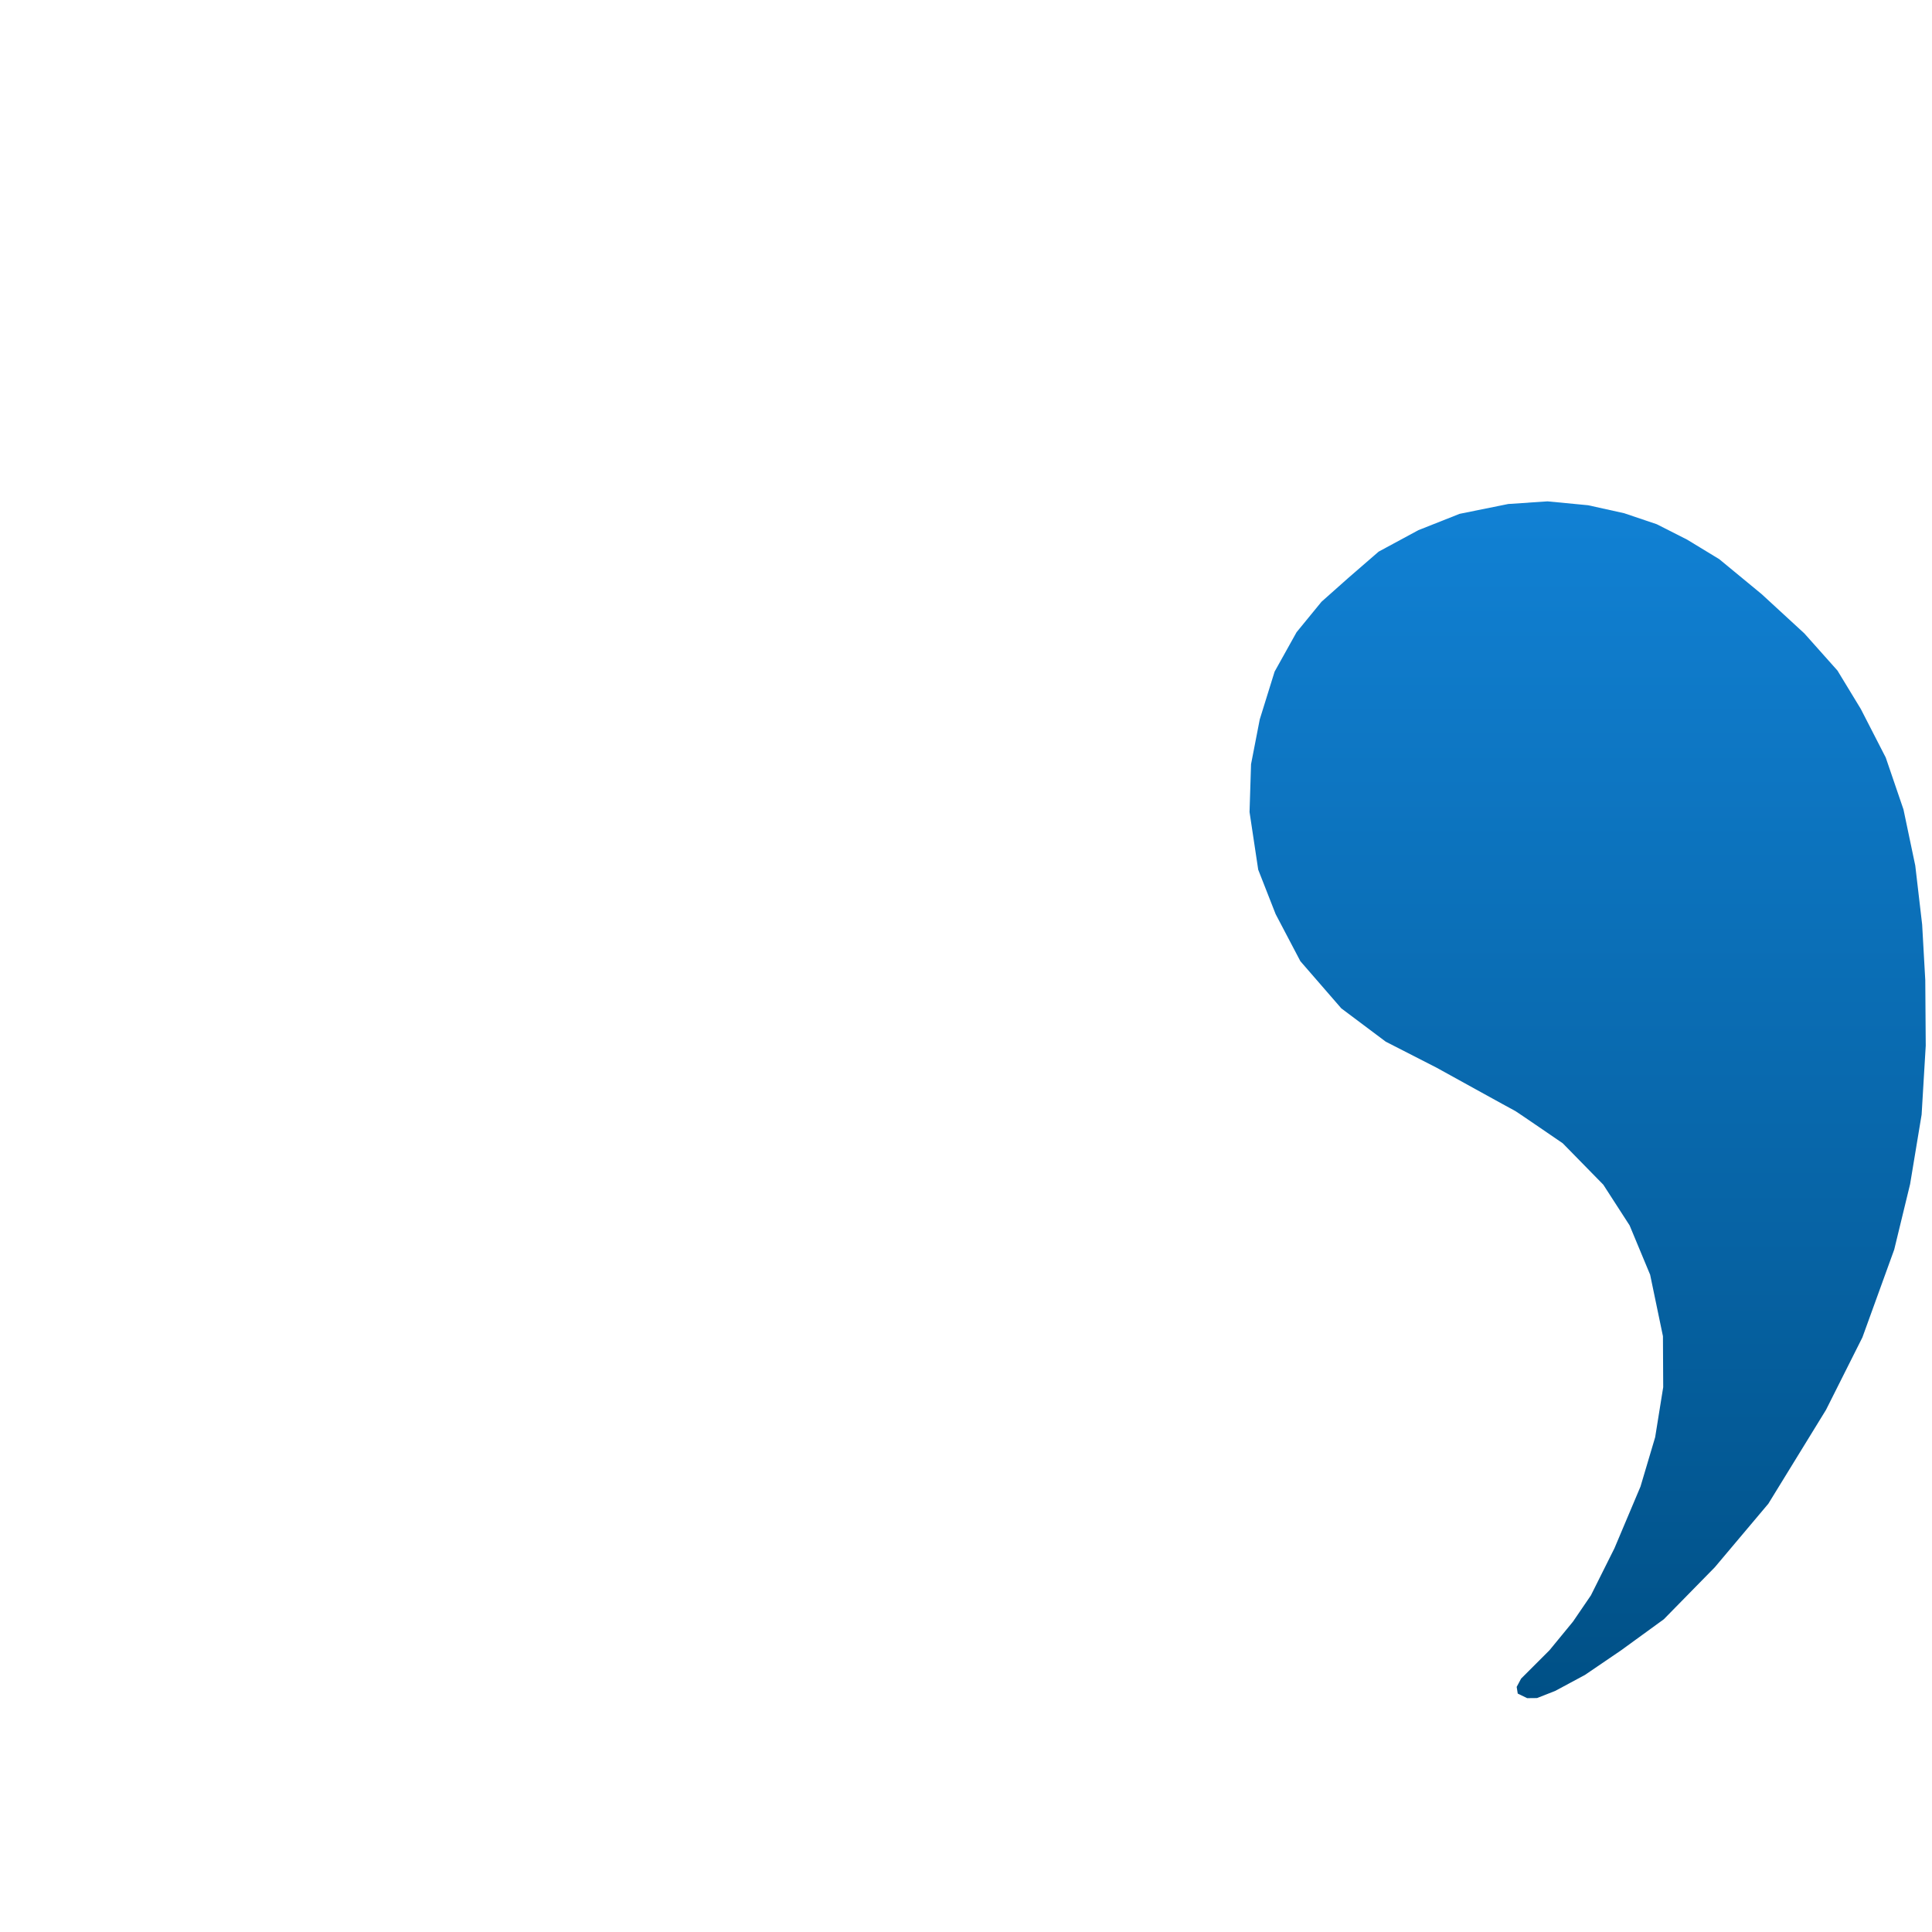
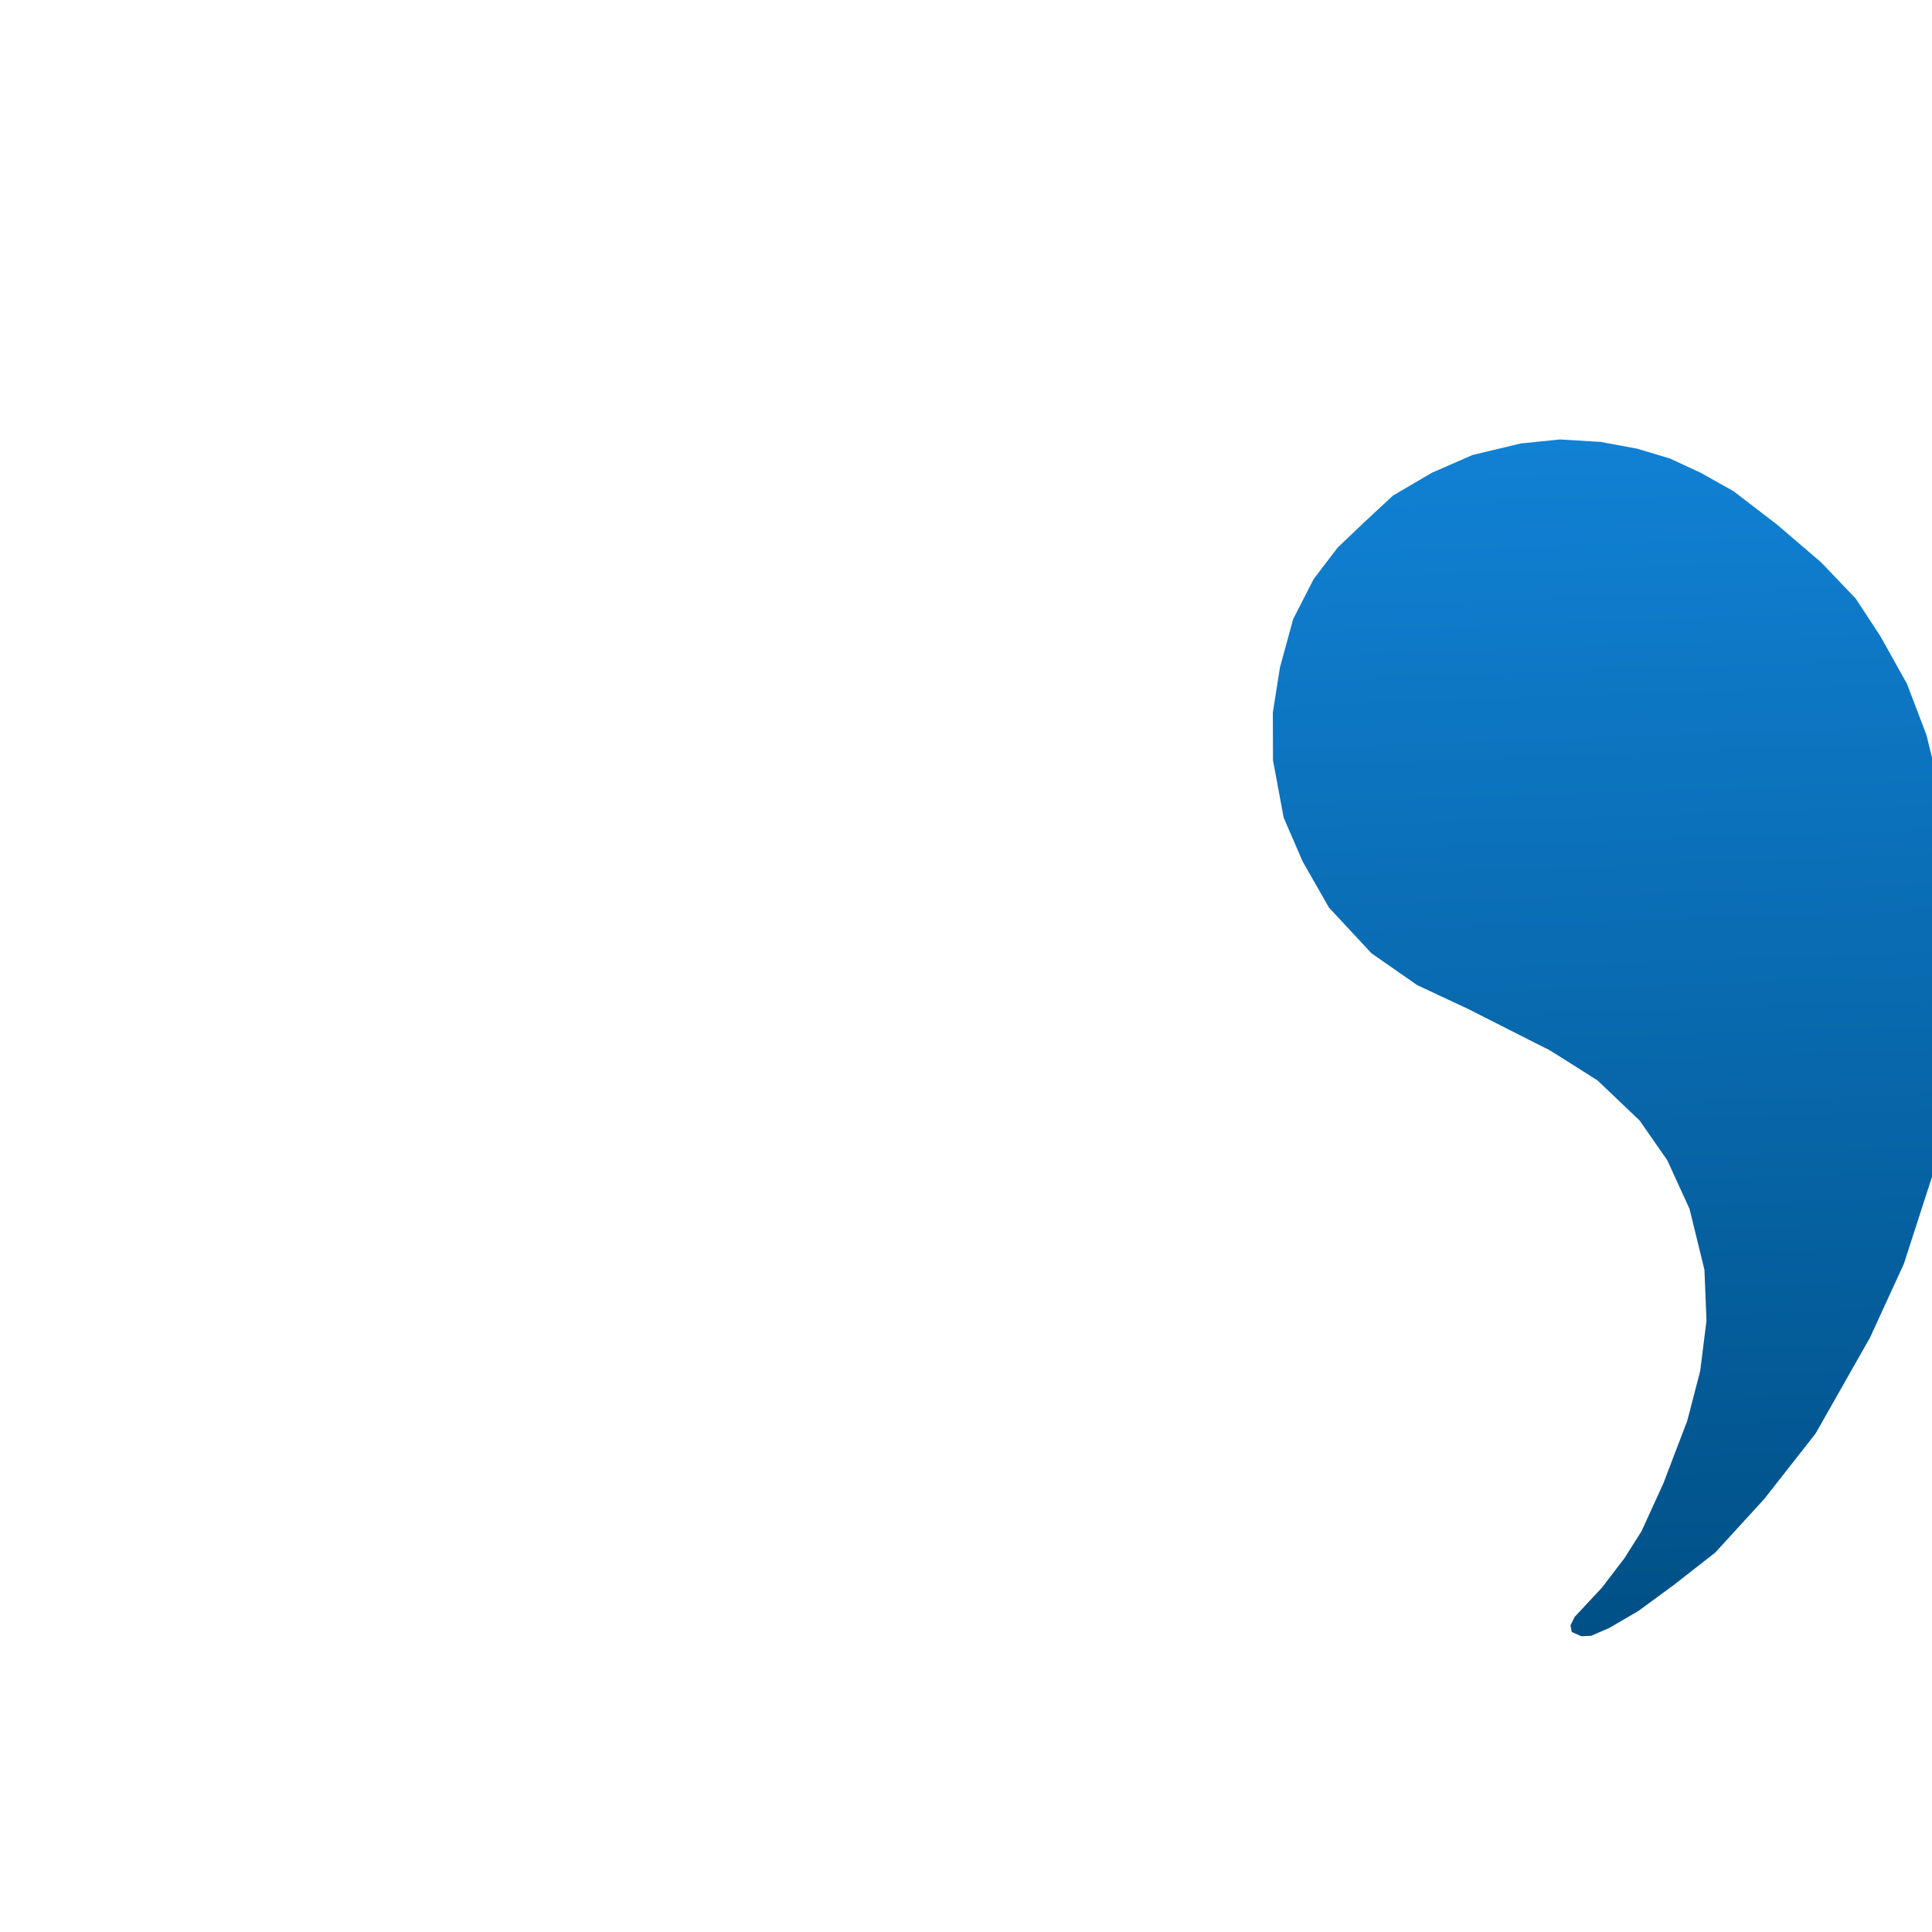
<svg xmlns="http://www.w3.org/2000/svg" xmlns:ns1="https://boxy-svg.com" viewBox="0 0 500 500" width="500px" height="500px">
  <defs>
    <ns1:export>
-       <ns1:file format="png" path="Logo2.png" />
-       <ns1:file format="svg" path="Logo2.svg" />
+       <ns1:file format="png" path="Logo.png" />
+       <ns1:file format="svg" path="Logo.svg" />
      <ns1:file format="png" href="#object-5" path="Untitled 7.png" />
    </ns1:export>
    <linearGradient gradientUnits="userSpaceOnUse" x1="104.432" y1="154.738" x2="104.432" y2="464.471" id="gradient-0" gradientTransform="matrix(1, 0, 0, 1, -1.999926, -0.000013)">
      <stop offset="0" style="stop-color: rgb(82.745% 12.549% 16.471%)" />
      <stop offset="1" style="stop-color: rgb(56.219% 0% 6.919%)" />
    </linearGradient>
    <linearGradient gradientUnits="userSpaceOnUse" x1="149.494" y1="-25.366" x2="149.494" y2="284.367" id="gradient-1" gradientTransform="matrix(1, 0, 0, 1, -2.000048, 0.000011)">
      <stop offset="0" style="stop-color: rgb(0% 66.667% 35.294%)" />
      <stop offset="1" style="stop-color: rgb(0% 40.088% 15.722%)" />
    </linearGradient>
-     <linearGradient gradientUnits="userSpaceOnUse" x1="268.596" y1="248.546" x2="268.596" y2="558.278" id="gradient-2" gradientTransform="matrix(1, 0, 0, 1, -3.000041, -0.00011)">
+     <linearGradient gradientUnits="userSpaceOnUse" x1="268.596" y1="248.546" x2="268.596" y2="558.278" id="gradient-2" gradientTransform="matrix(1, -0.000001, 0.000001, 1, -4.00039, -1.000009)">
      <stop offset="0" style="stop-color: rgb(22.745% 6.274% 41.176%)" />
      <stop offset="1" style="stop-color: rgb(16.121% 0.088% 34.774%)" />
    </linearGradient>
-     <linearGradient gradientUnits="userSpaceOnUse" x1="410.88" y1="130.75" x2="410.88" y2="440.481" id="gradient-3" gradientTransform="matrix(1, 0, 0, 1, -0.000027, -1.000019)">
+     <linearGradient gradientUnits="userSpaceOnUse" x1="410.88" y1="130.75" x2="410.88" y2="440.481" id="gradient-3" gradientTransform="matrix(1, 0, 0, 1, -0.999819, -3.000168)">
      <stop offset="0" style="stop-color: rgb(6.667% 50.588% 83.137%)" />
      <stop offset="1" style="stop-color: rgb(0% 31.424% 52.446%)" />
    </linearGradient>
    <linearGradient gradientUnits="userSpaceOnUse" x1="335.4" y1="-35.6" x2="335.4" y2="274.133" id="gradient-4" gradientTransform="matrix(1, 0, 0, 1, -0.000299, -6.000194)">
      <stop offset="0" style="stop-color: rgb(97.647% 98.039% 95.686%)" />
      <stop offset="1" style="stop-color: rgb(55.353% 55.71% 53.592%)" />
    </linearGradient>
  </defs>
-   <path style="stroke: rgba(0, 0, 0, 0); fill: url(&quot;#gradient-3&quot;); transform-origin: 411.908px 284.314px;" d="M 444.938 144.709 L 455.904 153.751 L 466.961 163.922 L 475.535 173.544 L 481.578 183.487 L 488.03 196.054 L 492.62 209.493 L 495.672 224.023 L 497.452 239.279 L 498.259 253.649 L 498.38 270.613 L 497.314 288.454 L 494.332 306.454 L 490.221 323.394 L 481.992 346.108 L 472.569 364.871 L 457.643 389.164 L 443.788 405.61 L 430.598 419.062 L 419.5 427.128 L 410.182 433.47 L 402.499 437.601 L 397.787 439.455 L 395.225 439.481 L 392.791 438.298 L 392.515 436.571 L 393.665 434.419 L 401.01 427.076 L 407.083 419.68 L 411.726 412.879 L 417.807 400.714 L 424.56 384.719 L 428.354 371.956 L 430.437 359.003 L 430.369 345.806 L 427.056 329.906 L 421.74 317.134 L 414.934 306.598 L 404.44 295.883 C 404.44 295.883 392.253 287.535 392.17 287.536 C 392.086 287.537 371.806 276.326 371.806 276.326 L 358.637 269.59 L 347.13 260.964 L 336.537 248.76 L 330.138 236.583 L 325.626 225.078 L 323.38 210.15 L 323.77 197.772 L 326.02 186.186 L 329.867 173.814 L 335.549 163.62 L 342.005 155.733 L 348.816 149.679 L 356.796 142.761 L 367.085 137.202 L 377.754 132.978 L 390.324 130.435 L 400.5 129.75 L 411.004 130.757 L 420.323 132.819 L 428.773 135.67 L 436.621 139.653 L 444.938 144.709 Z" id="object-5" />
-   <path style="stroke: rgba(0, 0, 0, 0); fill: url(&quot;#gradient-2&quot;); transform-origin: 266.624px 403.111px;" d="M 299.654 263.505 L 310.62 272.547 L 321.677 282.718 L 330.251 292.34 L 336.294 302.283 L 342.746 314.85 L 347.336 328.289 L 350.388 342.819 L 352.168 358.075 L 352.975 372.445 L 353.096 389.409 L 352.03 407.251 L 349.048 425.251 L 344.937 442.191 L 336.708 464.905 L 327.285 483.668 L 312.359 507.961 L 298.504 524.407 L 285.314 537.859 L 274.216 545.925 L 264.898 552.267 L 257.215 556.398 L 252.503 558.252 L 249.941 558.278 L 247.507 557.095 L 247.231 555.368 L 248.381 553.216 L 255.726 545.873 L 261.799 538.477 L 266.442 531.676 L 272.523 519.511 L 279.276 503.516 L 283.07 490.753 L 285.153 477.8 L 285.085 464.603 L 281.772 448.703 L 276.456 435.931 L 269.65 425.395 L 259.156 414.68 C 259.156 414.68 246.969 406.332 246.886 406.333 C 246.802 406.334 226.522 395.123 226.522 395.123 L 213.352 388.386 L 201.845 379.76 L 191.252 367.556 L 184.853 355.379 L 180.341 343.874 L 178.095 328.946 L 178.485 316.568 L 180.735 304.982 L 184.582 292.61 L 190.264 282.416 L 196.72 274.529 L 203.531 268.475 L 211.511 261.557 L 221.801 255.998 L 232.47 251.774 L 245.04 249.231 L 255.216 248.546 L 265.72 249.553 L 275.039 251.615 L 283.489 254.466 L 291.337 258.449 L 299.654 263.505 Z" id="path-1" transform="matrix(0.359703, 0.933067, -0.933067, 0.359703, -0.000017, -0.000006)" />
+   <path style="stroke: rgba(0, 0, 0, 0); fill: url(&quot;#gradient-3&quot;); transform-origin: 410.908px 282.314px;" d="M 443.938 142.709 L 454.904 151.751 L 465.961 161.922 L 474.535 171.544 L 480.578 181.487 L 487.03 194.054 L 491.62 207.493 L 494.672 222.023 L 496.452 237.279 L 497.259 251.649 L 497.38 268.613 L 496.314 286.454 L 493.332 304.454 L 489.221 321.394 L 480.992 344.108 L 471.569 362.871 L 456.643 387.164 L 442.788 403.61 L 429.598 417.062 L 418.5 425.128 L 409.182 431.47 L 401.499 435.601 L 396.787 437.455 L 394.225 437.481 L 391.791 436.298 L 391.515 434.571 L 392.665 432.419 L 400.01 425.076 L 406.083 417.68 L 410.726 410.879 L 416.807 398.714 L 423.56 382.719 L 427.354 369.956 L 429.437 357.003 L 429.369 343.806 L 426.056 327.906 L 420.74 315.134 L 413.934 304.598 L 403.44 293.883 C 403.44 293.883 391.253 285.535 391.17 285.536 C 391.086 285.537 370.806 274.326 370.806 274.326 L 357.637 267.59 L 346.13 258.964 L 335.537 246.76 L 329.138 234.583 L 324.626 223.078 L 322.38 208.15 L 322.77 195.772 L 325.02 184.186 L 328.867 171.814 L 334.549 161.62 L 341.005 153.733 L 347.816 147.679 L 355.796 140.761 L 366.085 135.202 L 376.754 130.978 L 389.324 128.435 L 399.5 127.75 L 410.004 128.757 L 419.323 130.819 L 427.773 133.67 L 435.621 137.653 L 443.938 142.709 Z" id="object-5" transform="matrix(0.999391, -0.0349, 0.0349, 0.999391, 0, 0.000001)" />
+   <path style="stroke: rgba(0, 0, 0, 0); fill: url(&quot;#gradient-2&quot;); transform-origin: 265.624px 402.111px;" d="M 298.654 262.505 L 309.62 271.547 L 320.677 281.718 L 329.251 291.34 L 335.294 301.283 L 341.746 313.85 L 346.336 327.289 L 349.388 341.819 L 351.168 357.075 L 351.975 371.445 L 352.096 388.409 L 351.03 406.251 L 348.048 424.251 L 343.937 441.191 L 335.708 463.905 L 326.285 482.668 L 311.359 506.961 L 297.504 523.407 L 284.314 536.859 L 273.216 544.925 L 263.898 551.267 L 256.215 555.398 L 251.503 557.252 L 248.941 557.278 L 246.507 556.095 L 246.231 554.368 L 247.381 552.216 L 254.726 544.873 L 260.799 537.477 L 265.442 530.676 L 271.523 518.511 L 278.276 502.516 L 282.07 489.753 L 284.153 476.8 L 284.085 463.603 L 280.772 447.703 L 275.456 434.931 L 268.65 424.395 L 258.156 413.68 C 258.156 413.68 245.969 405.332 245.886 405.333 C 245.802 405.334 225.522 394.123 225.522 394.123 L 212.352 387.386 L 200.845 378.76 L 190.252 366.556 L 183.853 354.379 L 179.341 342.874 L 177.095 327.946 L 177.485 315.568 L 179.735 303.982 L 183.582 291.61 L 189.264 281.416 L 195.72 273.529 L 202.531 267.475 L 210.511 260.557 L 220.801 254.998 L 231.47 250.774 L 244.04 248.231 L 254.216 247.546 L 264.72 248.553 L 274.039 250.615 L 282.489 253.466 L 290.337 257.449 L 298.654 262.505 Z" id="path-1" transform="matrix(0.390762, 0.920492, -0.920492, 0.390762, -0.000006, 0.000015)" />
  <path style="stroke: rgba(0, 0, 0, 0); fill: url(&quot;#gradient-0&quot;); transform-origin: 103.46px 309.304px;" d="M 136.49 169.697 L 147.456 178.739 L 158.513 188.91 L 167.087 198.532 L 173.13 208.475 L 179.582 221.042 L 184.172 234.481 L 187.224 249.012 L 189.004 264.268 L 189.811 278.638 L 189.932 295.602 L 188.866 313.444 L 185.884 331.444 L 181.773 348.384 L 173.544 371.098 L 164.121 389.861 L 149.195 414.154 L 135.34 430.6 L 122.15 444.052 L 111.052 452.118 L 101.734 458.46 L 94.051 462.591 L 89.339 464.445 L 86.777 464.471 L 84.343 463.288 L 84.067 461.561 L 85.217 459.409 L 92.562 452.066 L 98.635 444.67 L 103.278 437.869 L 109.359 425.704 L 116.112 409.709 L 119.906 396.946 L 121.989 383.993 L 121.921 370.796 L 118.608 354.896 L 113.292 342.124 L 106.486 331.588 L 95.992 320.873 C 95.992 320.873 83.805 312.525 83.722 312.526 C 83.638 312.527 63.358 301.316 63.358 301.316 L 50.188 294.579 L 38.681 285.953 L 28.088 273.749 L 21.689 261.572 L 17.177 250.067 L 14.931 235.138 L 15.321 222.76 L 17.571 211.174 L 21.418 198.802 L 27.1 188.608 L 33.556 180.721 L 40.367 174.667 L 48.347 167.749 L 58.637 162.19 L 69.306 157.966 L 81.876 155.423 L 92.052 154.738 L 102.556 155.745 L 111.875 157.807 L 120.325 160.658 L 128.173 164.641 L 136.49 169.697 Z" id="path-2" transform="matrix(-0.773117, 0.634263, -0.634263, -0.773117, 0.000048, -0.000009)" />
  <path style="stroke: rgba(0, 0, 0, 0); fill: url(&quot;#gradient-1&quot;); transform-origin: 148.523px 129.2px;" d="M 181.553 -10.407 L 192.519 -1.365 L 203.576 8.806 L 212.15 18.428 L 218.193 28.371 L 224.645 40.938 L 229.235 54.377 L 232.287 68.908 L 234.067 84.164 L 234.874 98.534 L 234.995 115.498 L 233.929 133.34 L 230.947 151.34 L 226.836 168.28 L 218.607 190.994 L 209.184 209.757 L 194.258 234.05 L 180.403 250.496 L 167.213 263.948 L 156.115 272.014 L 146.797 278.356 L 139.114 282.487 L 134.402 284.341 L 131.84 284.367 L 129.406 283.184 L 129.13 281.457 L 130.28 279.305 L 137.625 271.962 L 143.698 264.566 L 148.341 257.765 L 154.422 245.6 L 161.175 229.605 L 164.969 216.842 L 167.052 203.889 L 166.984 190.692 L 163.671 174.792 L 158.355 162.02 L 151.549 151.484 L 141.055 140.769 C 141.055 140.769 128.868 132.421 128.785 132.422 C 128.701 132.423 108.421 121.212 108.421 121.212 L 95.251 114.475 L 83.744 105.849 L 73.151 93.645 L 66.752 81.468 L 62.24 69.963 L 59.994 55.034 L 60.384 42.656 L 62.634 31.07 L 66.481 18.698 L 72.163 8.504 L 78.619 0.617 L 85.43 -5.437 L 93.41 -12.355 L 103.7 -17.914 L 114.369 -22.138 L 126.939 -24.681 L 137.115 -25.366 L 147.619 -24.359 L 156.938 -22.297 L 165.388 -19.446 L 173.236 -15.463 L 181.553 -10.407 Z" id="path-3" transform="matrix(-0.818329, -0.57475, 0.57475, -0.818329, -0.000033, -0.000017)" />
  <path style="stroke: rgba(0, 0, 0, 0); fill: url(&quot;#gradient-4&quot;); transform-origin: 336.429px 112.966px;" d="M 369.459 -26.641 L 380.425 -17.599 L 391.482 -7.428 L 400.056 2.194 L 406.099 12.137 L 412.551 24.704 L 417.141 38.143 L 420.193 52.674 L 421.973 67.93 L 422.78 82.3 L 422.901 99.264 L 421.835 117.106 L 418.853 135.106 L 414.742 152.046 L 406.513 174.76 L 397.09 193.523 L 382.164 217.816 L 368.309 234.262 L 355.119 247.714 L 344.021 255.78 L 334.703 262.122 L 327.02 266.253 L 322.308 268.107 L 319.746 268.133 L 317.312 266.95 L 317.036 265.223 L 318.186 263.071 L 325.531 255.728 L 331.604 248.332 L 336.247 241.531 L 342.328 229.366 L 349.081 213.371 L 352.875 200.608 L 354.958 187.655 L 354.89 174.458 L 351.577 158.558 L 346.261 145.786 L 339.455 135.25 L 328.961 124.535 C 328.961 124.535 316.774 116.187 316.691 116.188 C 316.607 116.189 296.327 104.978 296.327 104.978 L 283.157 98.241 L 271.65 89.615 L 261.057 77.411 L 254.658 65.234 L 250.146 53.729 L 247.9 38.8 L 248.29 26.422 L 250.54 14.836 L 254.387 2.464 L 260.069 -7.73 L 266.525 -15.617 L 273.336 -21.671 L 281.316 -28.589 L 291.606 -34.148 L 302.275 -38.372 L 314.845 -40.915 L 325.021 -41.6 L 335.525 -40.593 L 344.844 -38.531 L 353.294 -35.68 L 361.142 -31.697 L 369.459 -26.641 Z" id="path-4" transform="matrix(0.173658, -0.984806, 0.984806, 0.173658, 0.000001, -0.000018)" />
</svg>
